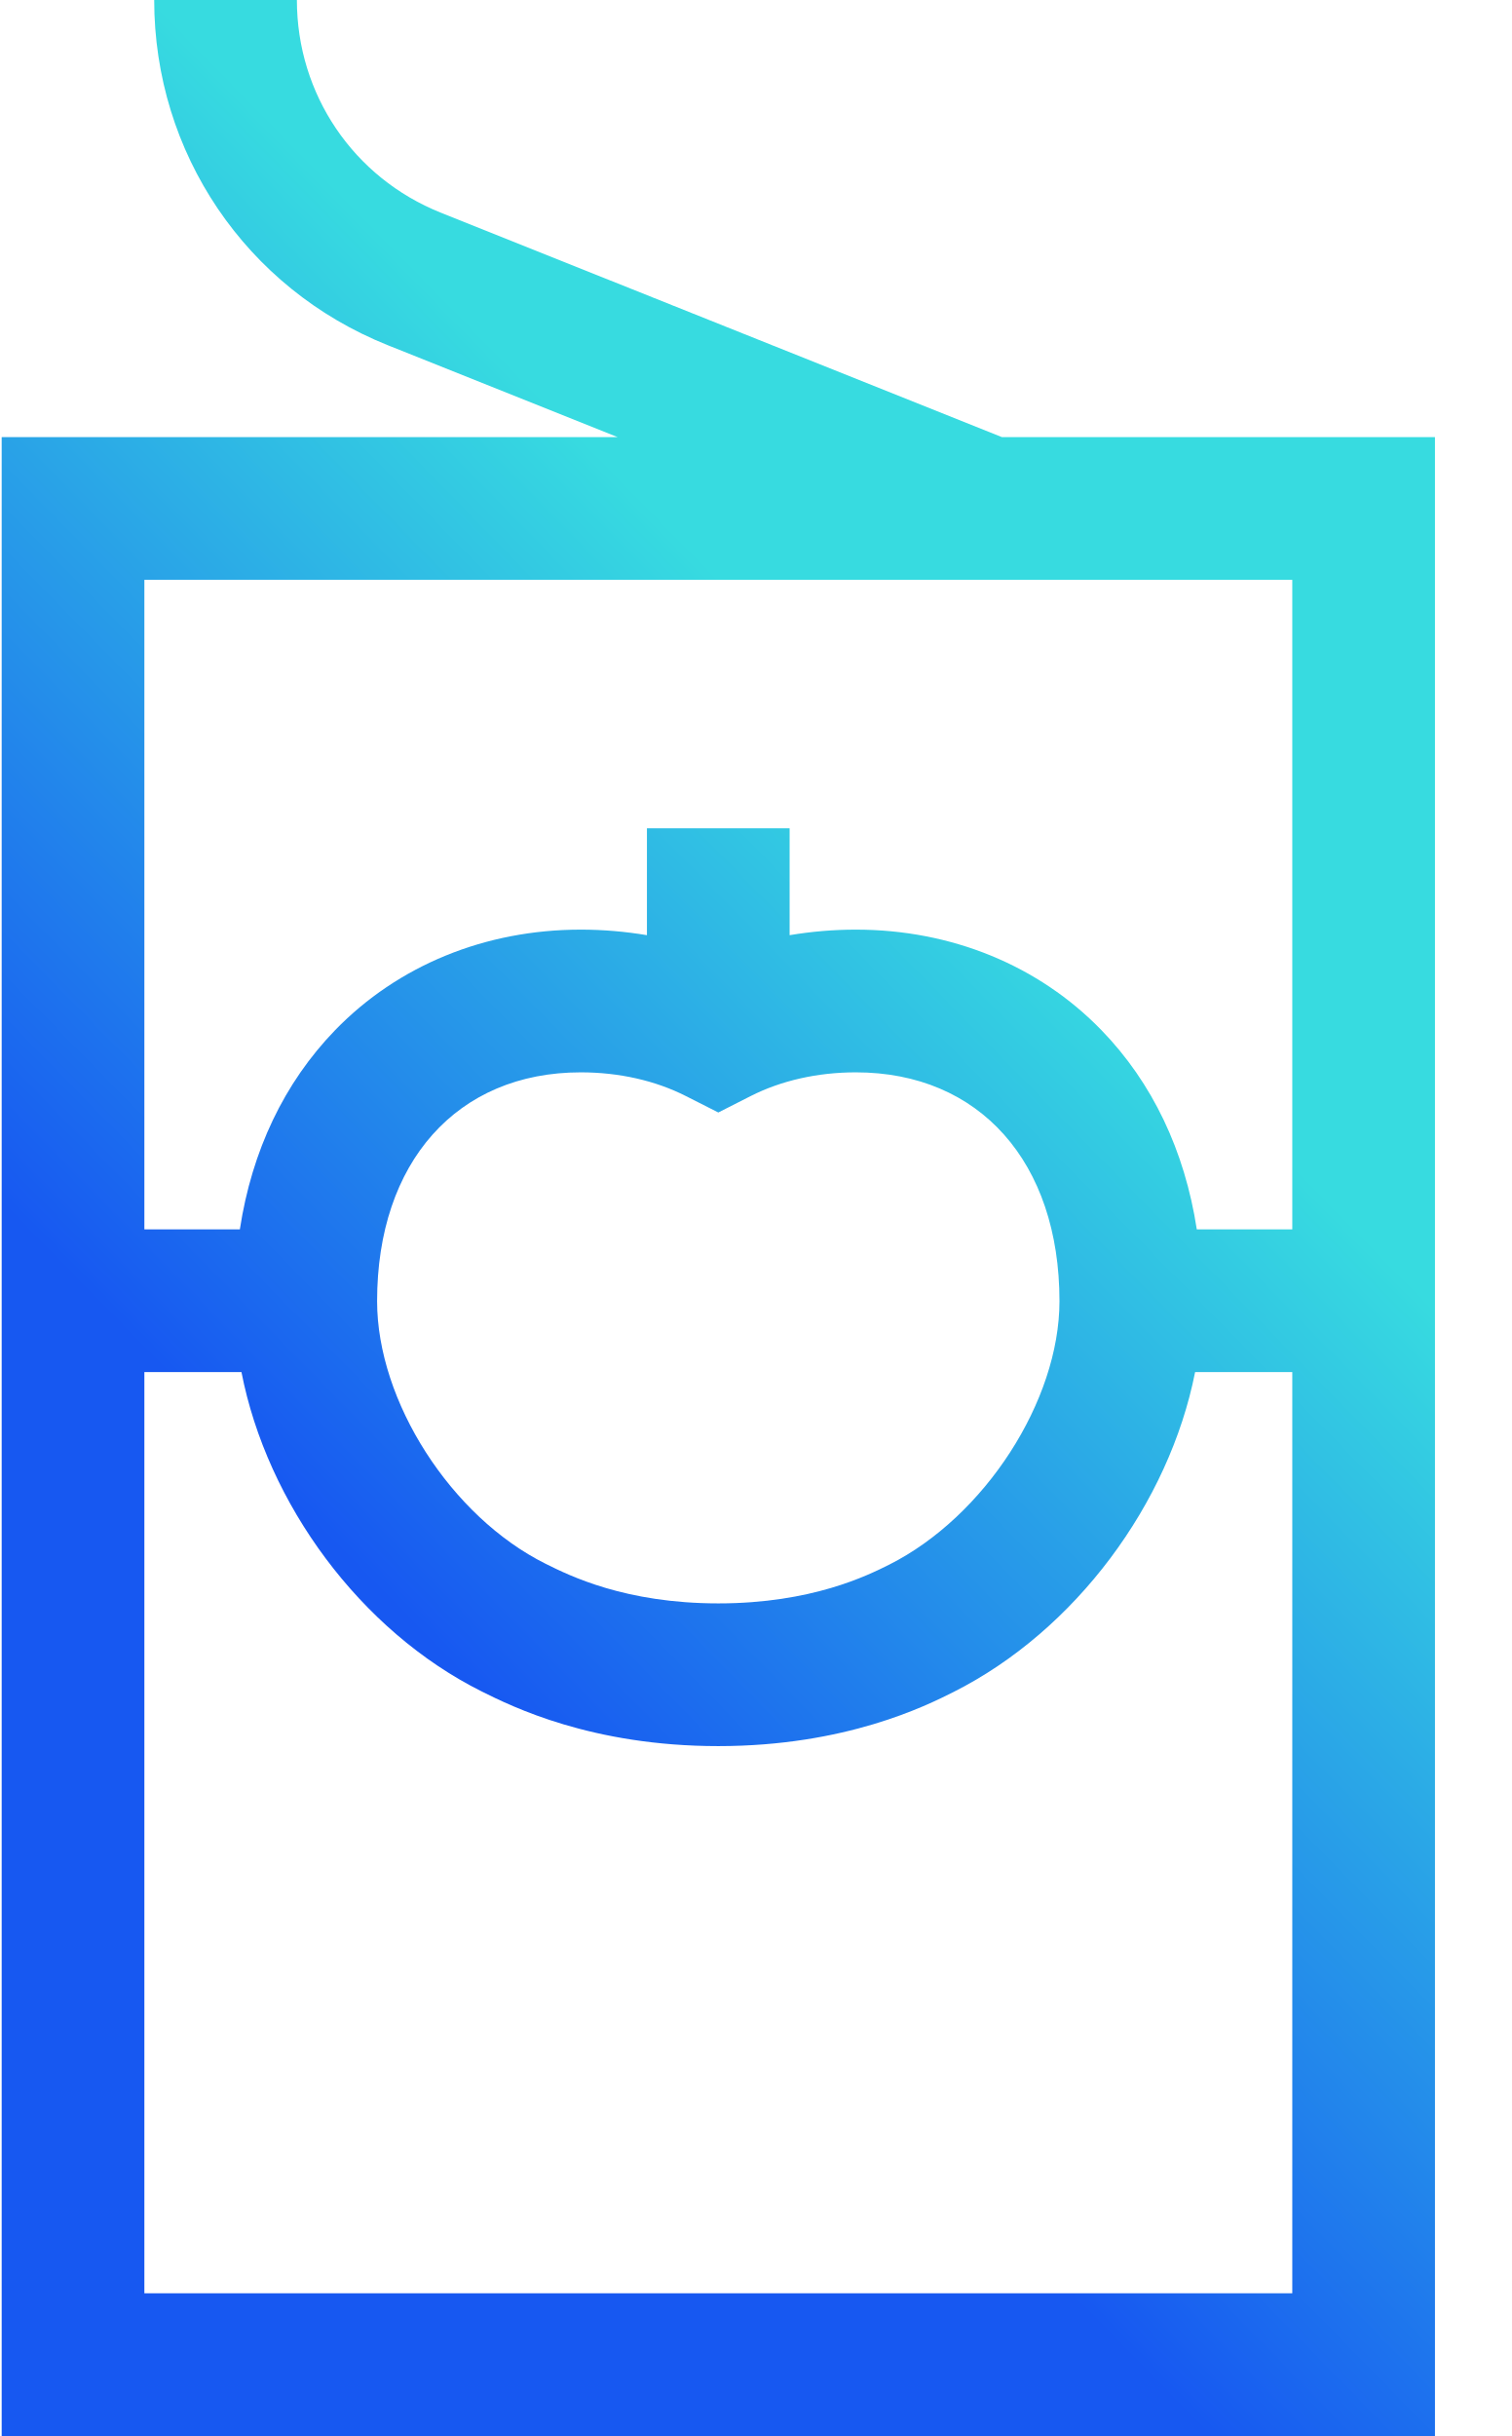
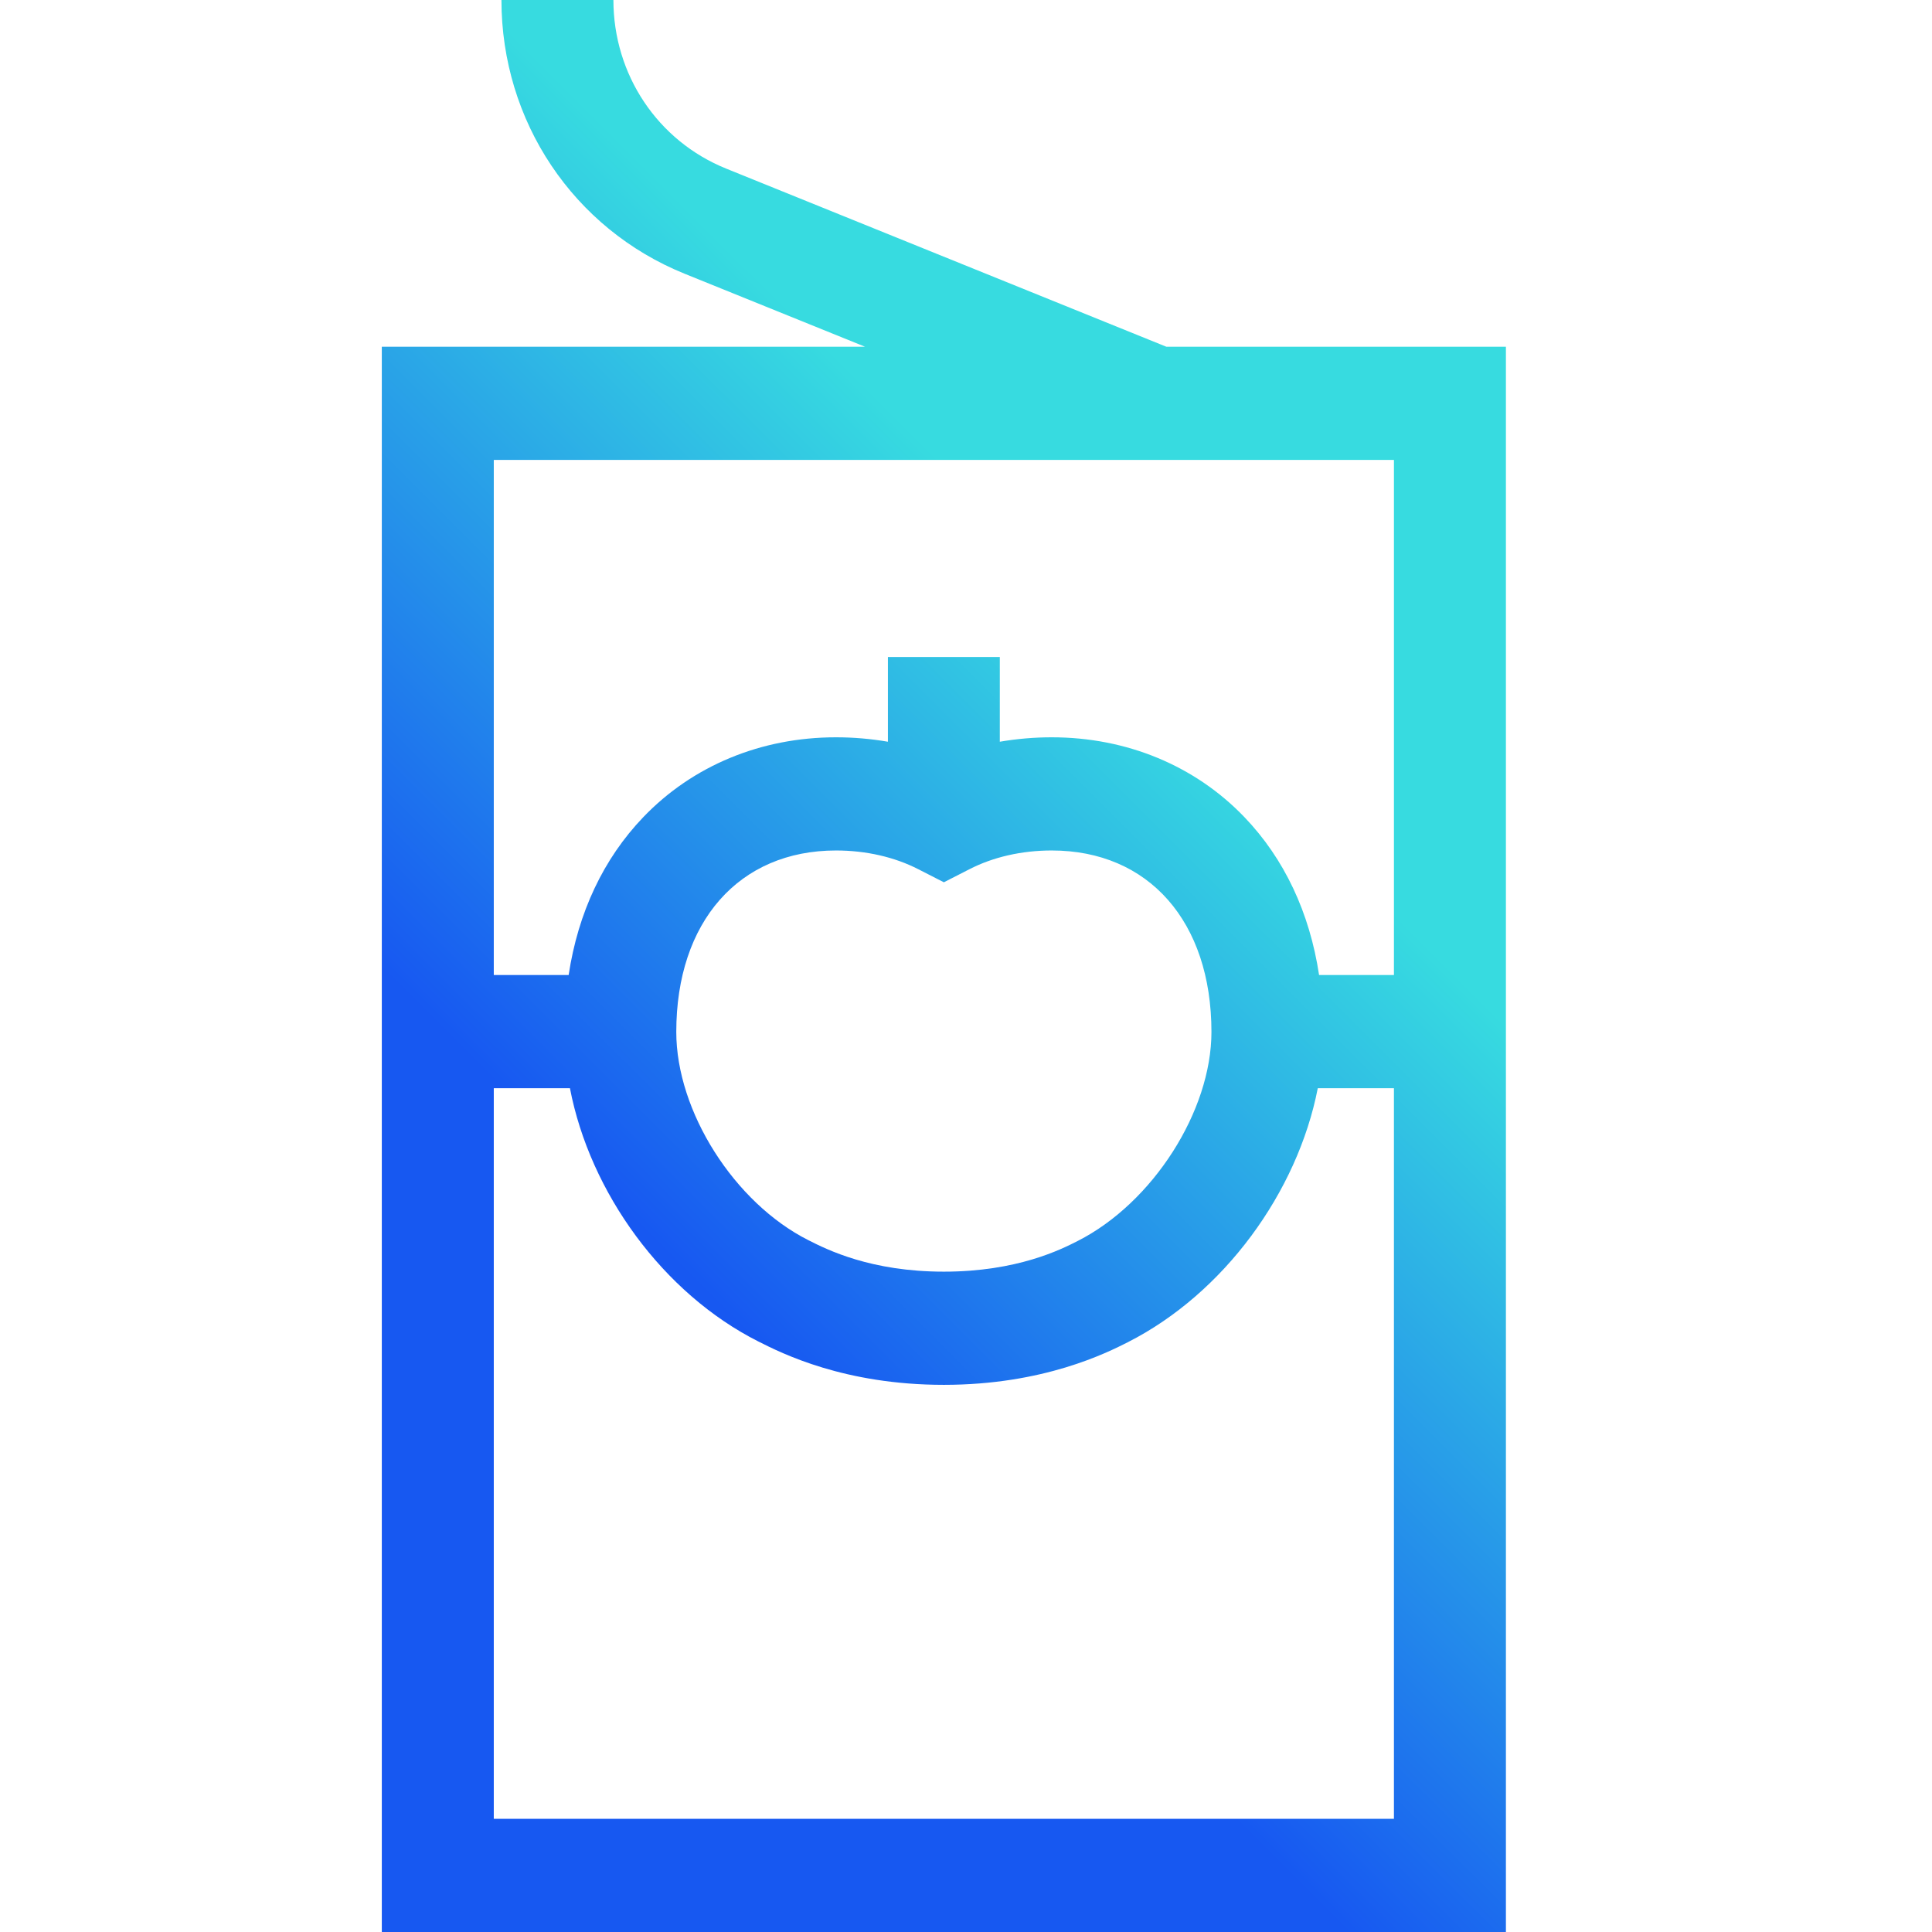
- <svg xmlns="http://www.w3.org/2000/svg" width="18px" height="29px" viewBox="0 0 18 29" version="1.1">
+ <svg xmlns="http://www.w3.org/2000/svg" width="24px" height="24px" viewBox="0 0 24 24" version="1.1">
  <defs>
-     <linearGradient x1="63.76%" y1="31.155%" x2="36.785%" y2="72.281%" id="linearGradient-1">
+     <linearGradient x1="85.717%" y1="35.11%" x2="15.698%" y2="67.604%" id="linearGradient-1">
      <stop stop-color="#37DBE0" offset="0%" />
      <stop stop-color="#1758F1" offset="100%" />
    </linearGradient>
-     <linearGradient x1="62.369%" y1="31.155%" x2="38.121%" y2="72.281%" id="linearGradient-2">
+     <linearGradient x1="62.09%" y1="31.155%" x2="38.389%" y2="72.281%" id="linearGradient-2">
      <stop stop-color="#37DBE0" offset="0%" />
      <stop stop-color="#1758F1" offset="100%" />
    </linearGradient>
  </defs>
-   <g id="_Assets" stroke="none" stroke-width="1" fill="none" fill-rule="evenodd">
-     <g id="Icon/TomatoSauce" transform="translate(-7, 0)" fill="url(#linearGradient-2)">
-       <g id="ketchup" transform="translate(7, 0)">
-         <path d="M11.93,5.204 L5.249,2.532 C4.208,2.116 3.535,1.122 3.535,0 L1.836,0 C1.836,1.82 2.928,3.434 4.618,4.11 L7.355,5.204 L0.02,5.204 L0.02,29 L17.086,29 L17.086,5.204 L11.93,5.204 Z M15.387,27.301 L1.719,27.301 L1.719,16.334 L2.875,16.334 C3.18,17.901 4.29,19.415 5.737,20.137 C6.094,20.315 7.042,20.787 8.553,20.787 C10.071,20.787 11.033,20.304 11.349,20.145 C12.805,19.414 13.922,17.896 14.23,16.334 L15.387,16.334 L15.387,27.301 L15.387,27.301 Z M4.49,15.49 C4.49,13.835 5.442,12.766 6.915,12.766 C7.371,12.766 7.804,12.864 8.168,13.049 L8.553,13.244 L8.937,13.049 C9.301,12.864 9.735,12.766 10.19,12.766 C11.663,12.766 12.615,13.835 12.615,15.49 C12.615,16.677 11.724,18.055 10.587,18.627 C10.335,18.753 9.668,19.088 8.553,19.088 C7.442,19.088 6.779,18.757 6.496,18.616 C5.371,18.056 4.49,16.682 4.49,15.49 Z M15.387,14.635 L14.25,14.635 C14.106,13.699 13.722,12.89 13.115,12.264 C12.366,11.492 11.327,11.067 10.19,11.067 C9.923,11.067 9.659,11.09 9.402,11.133 L9.402,9.861 L7.703,9.861 L7.703,11.133 C7.446,11.09 7.182,11.067 6.915,11.067 C5.778,11.067 4.739,11.492 3.99,12.264 C3.384,12.89 2.999,13.699 2.856,14.635 L1.719,14.635 L1.719,6.903 L15.385,6.903 L15.387,6.903 L15.387,14.635 L15.387,14.635 Z" id="Shape" />
+   <g id="icons/tomato-sauce" stroke="none" stroke-width="1" fill="none" fill-rule="evenodd">
+     <g id="Icon/TomatoSauce" transform="translate(-1, 0)">
+       <g id="ketchup">
+         <path d="M15.488,4.307 L10.022,2.095 C9.17,1.751 8.62,0.928 8.62,0 L7.229,0 C7.229,1.507 8.123,2.842 9.506,3.401 L11.745,4.307 L5.743,4.307 L5.743,24 L19.707,24 L19.707,4.307 L15.488,4.307 Z M18.316,22.594 L7.134,22.594 L7.134,13.518 L8.08,13.518 C8.329,14.814 9.237,16.068 10.422,16.665 C10.713,16.812 11.489,17.203 12.725,17.203 C13.967,17.203 14.754,16.803 15.013,16.672 C16.204,16.066 17.118,14.811 17.37,13.518 L18.316,13.518 L18.316,22.594 L18.316,22.594 Z M9.401,12.819 C9.401,11.45 10.18,10.565 11.385,10.565 C11.758,10.565 12.112,10.646 12.41,10.799 L12.725,10.96 L13.04,10.799 C13.337,10.646 13.692,10.565 14.065,10.565 C15.27,10.565 16.049,11.45 16.049,12.819 C16.049,13.802 15.32,14.942 14.389,15.415 C14.183,15.52 13.638,15.797 12.725,15.797 C11.816,15.797 11.273,15.523 11.042,15.406 C10.122,14.942 9.401,13.806 9.401,12.819 Z M18.316,12.112 L17.386,12.112 C17.269,11.337 16.954,10.667 16.458,10.15 C15.845,9.511 14.995,9.159 14.065,9.159 C13.846,9.159 13.63,9.178 13.42,9.214 L13.42,8.161 L12.03,8.161 L12.03,9.214 C11.82,9.178 11.604,9.159 11.385,9.159 C10.455,9.159 9.605,9.511 8.992,10.15 C8.496,10.667 8.181,11.337 8.064,12.112 L7.134,12.112 L7.134,5.713 L18.315,5.713 L18.316,5.713 L18.316,12.112 L18.316,12.112 Z" id="Shape" fill="url(#linearGradient-2)" />
+         <polygon id="Path" points="0 0 27 0 27 24 0 24" />
      </g>
    </g>
  </g>
</svg>
